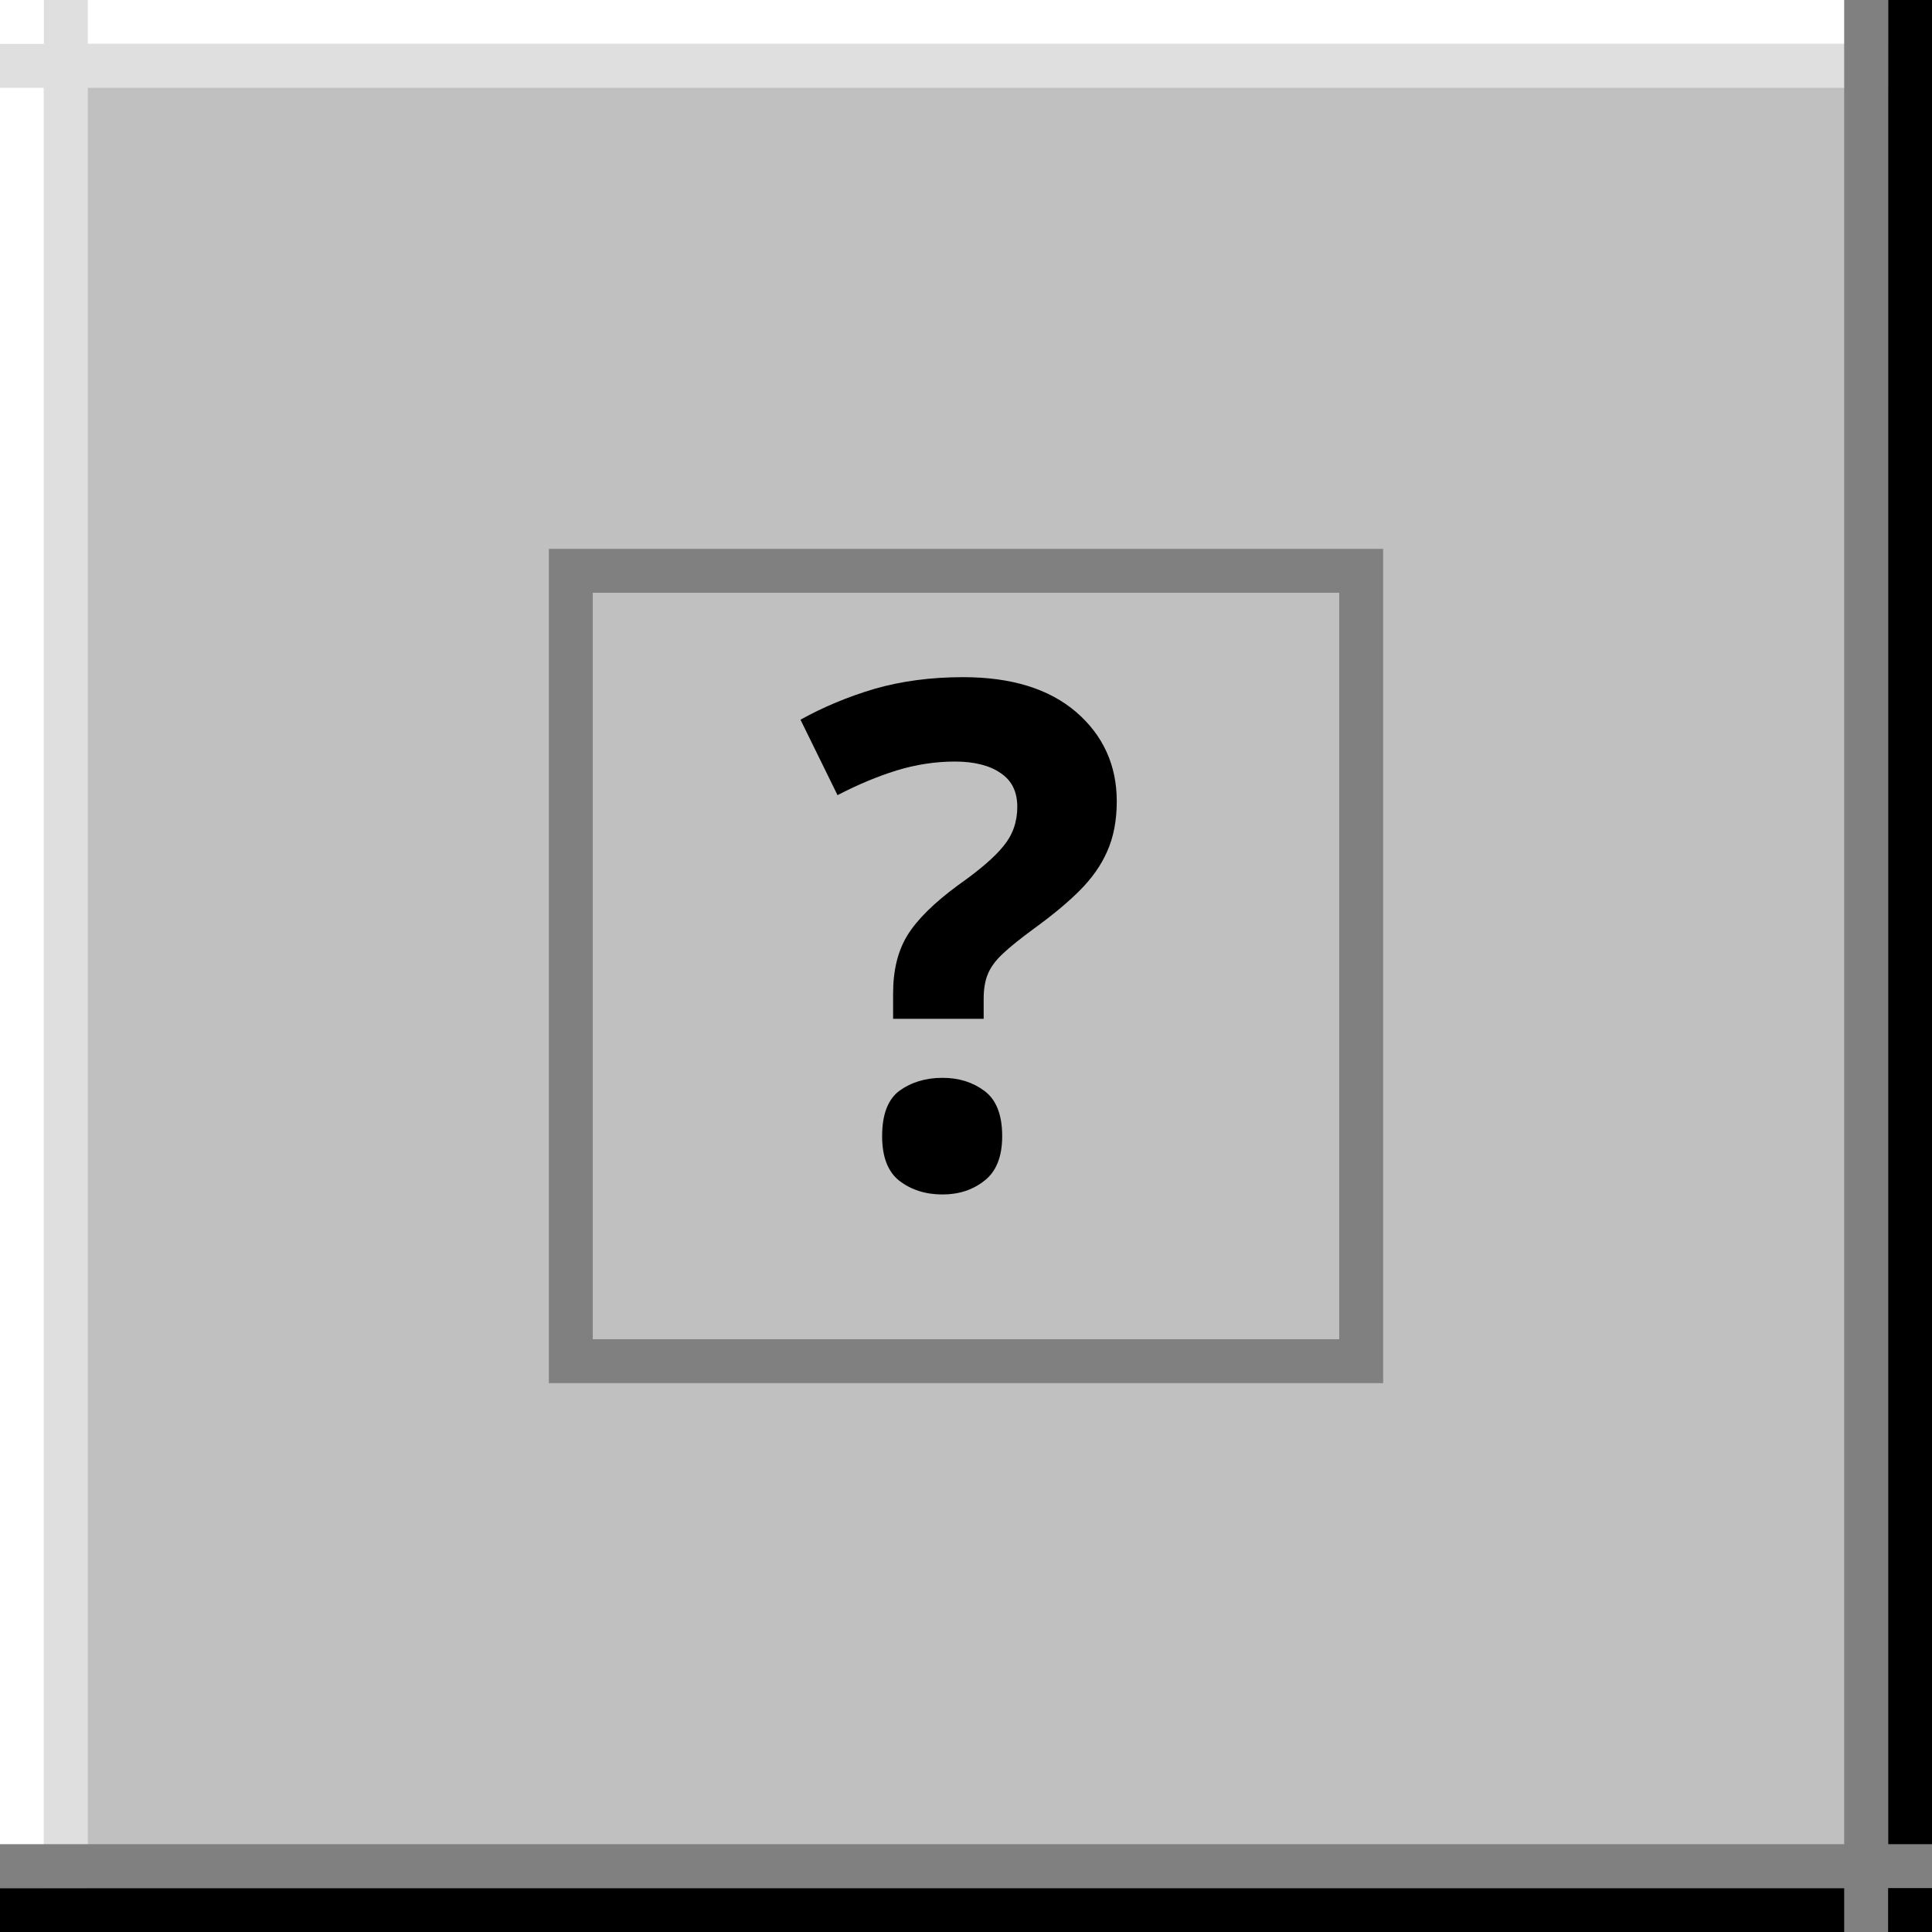
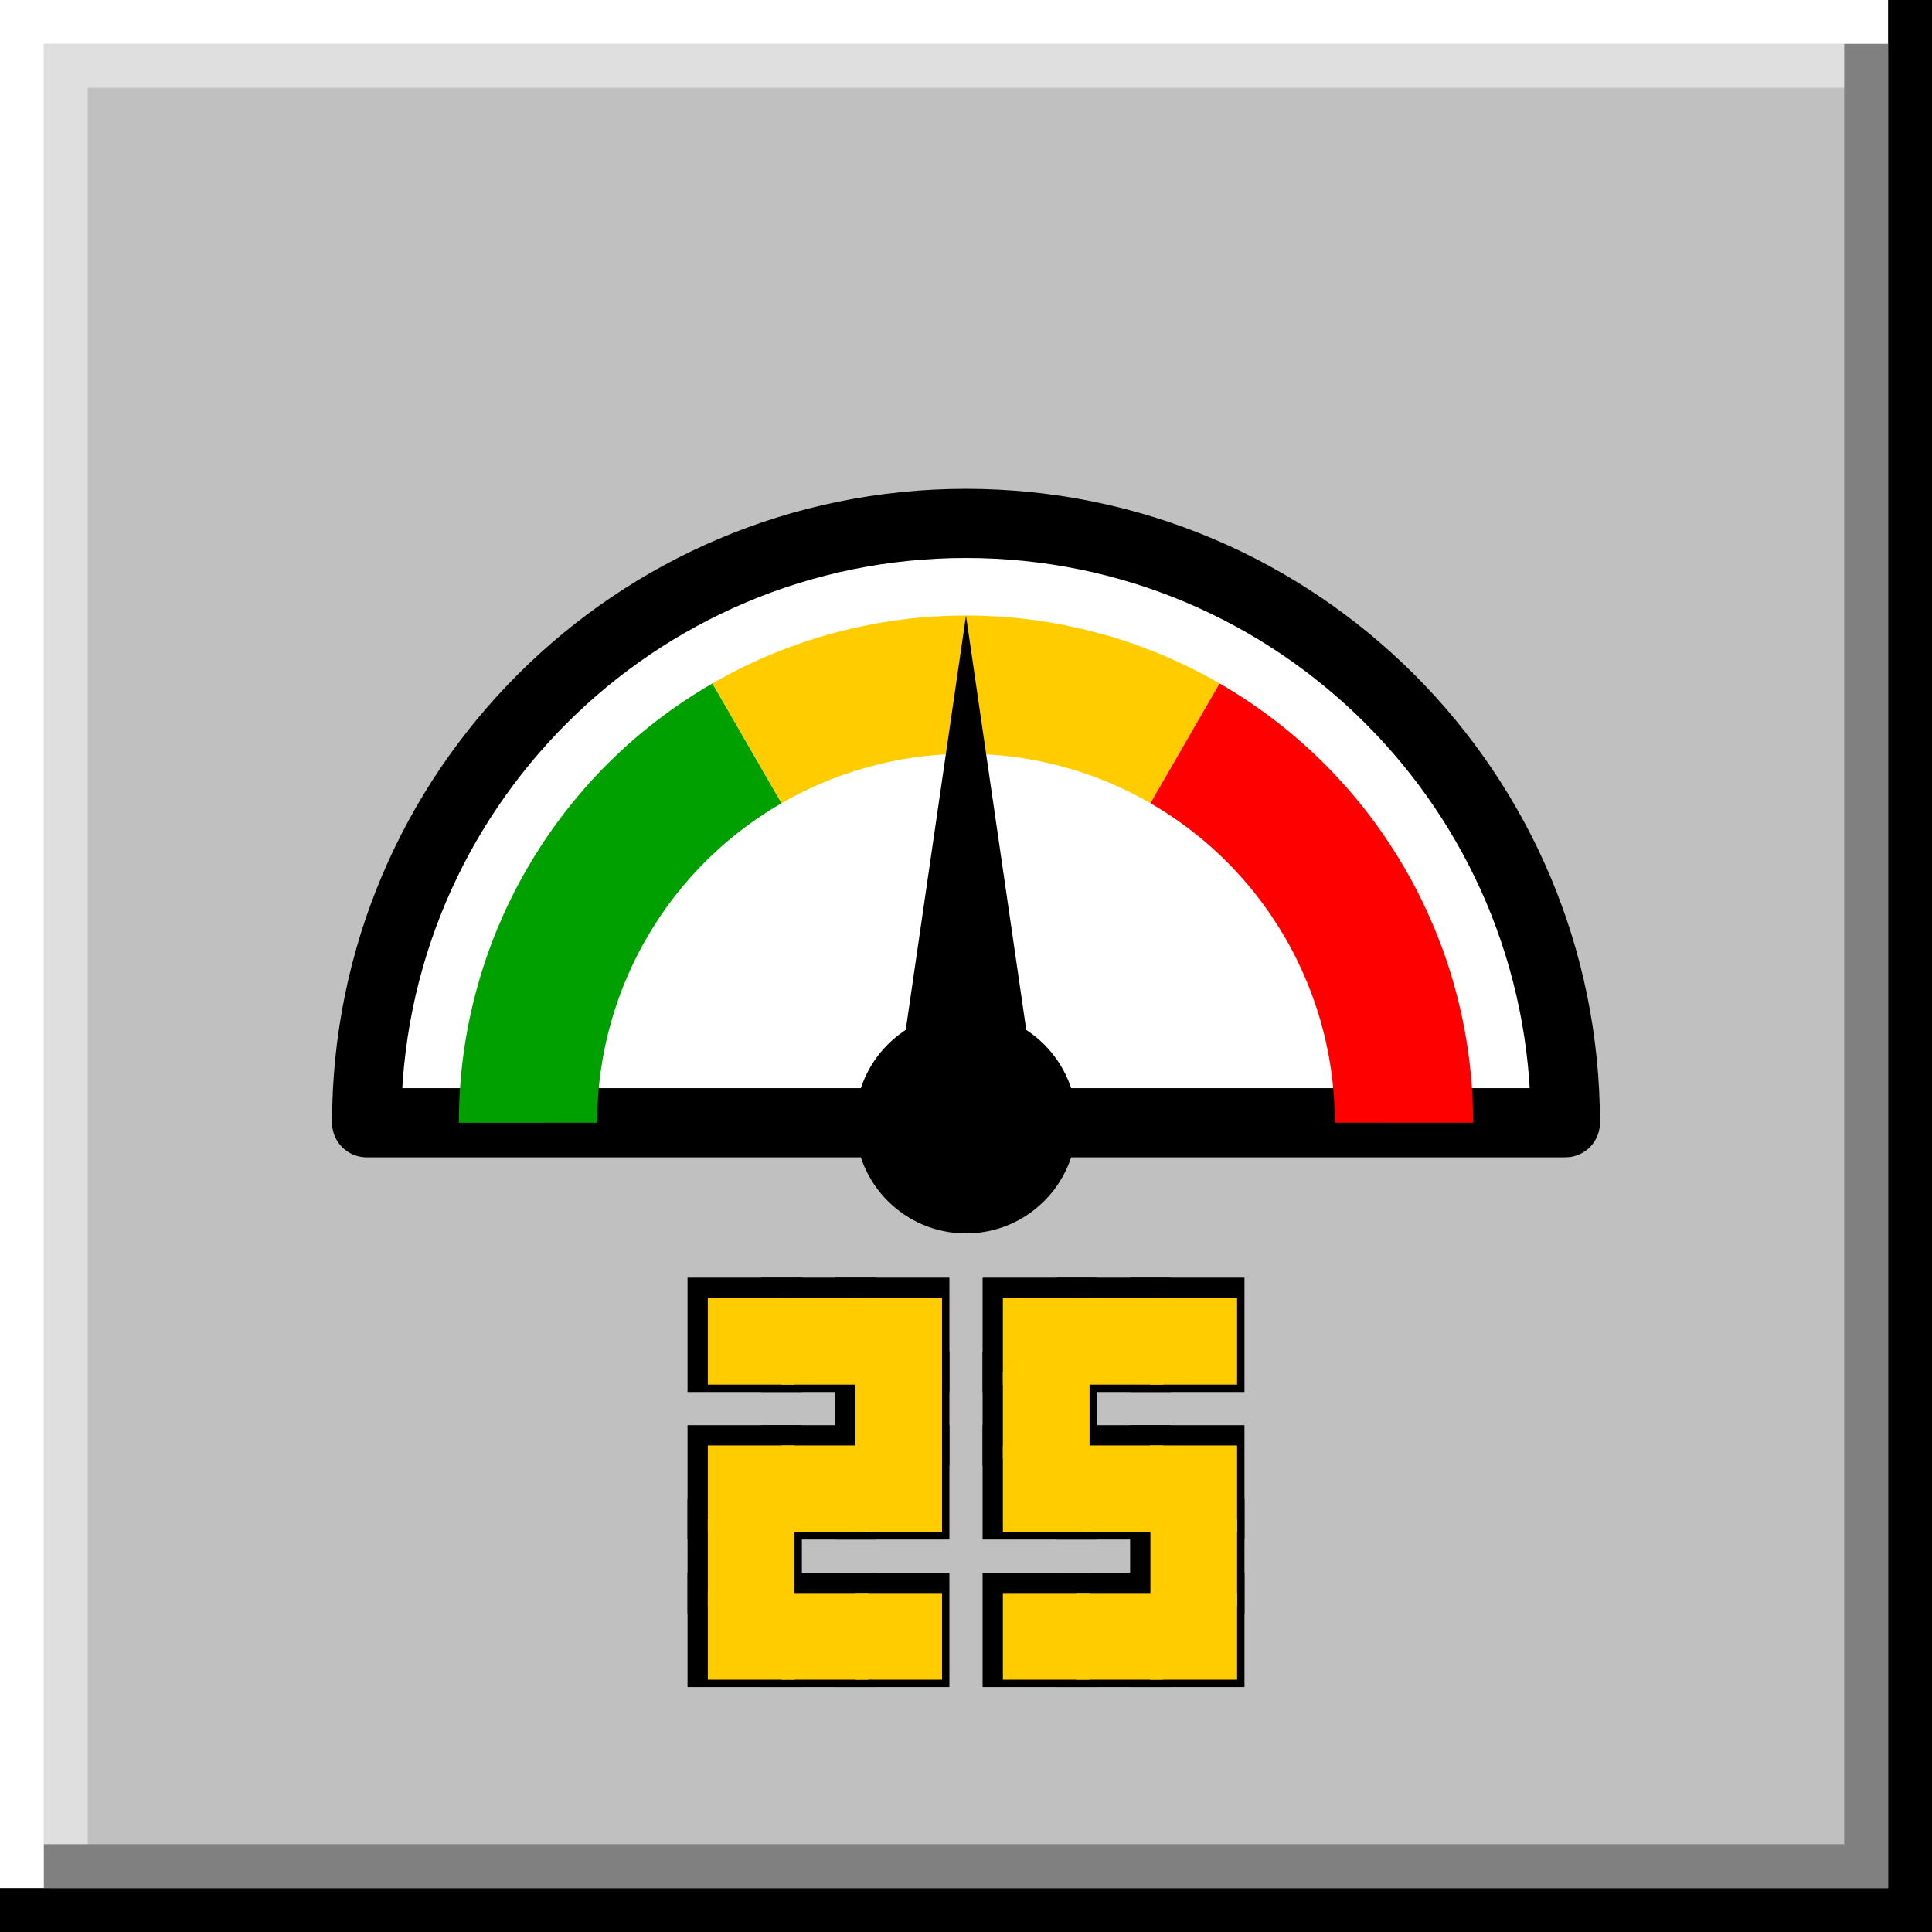
<svg xmlns="http://www.w3.org/2000/svg" viewBox="0 0 44 44">
-   <rect x="0.5" y="0.5" width="43" height="43" fill="#c0c0c0" />
-   <rect x="0" y="0" width="44" height="1" fill="#ffffff" />
-   <rect x="0" y="0" width="1" height="44" fill="#ffffff" />
-   <rect x="0" y="1" width="44" height="1" fill="#dfdfdf" />
-   <rect x="1" y="0" width="1" height="44" fill="#dfdfdf" />
-   <rect x="0" y="43" width="44" height="1" fill="#000000" />
-   <rect x="43" y="0" width="1" height="44" fill="#000000" />
-   <rect x="0" y="42" width="44" height="1" fill="#808080" />
-   <rect x="42" y="0" width="1" height="44" fill="#808080" />
-   <rect x="13" y="13" width="18" height="18" fill="#c0c0c0" />
-   <rect x="13" y="13" width="18" height="18" fill="none" stroke="#808080" stroke-width="1" />
-   <text x="22" y="27" font-family="Tahoma, Verdana, Geneva, sans-serif" font-size="16" font-weight="bold" fill="#000000" text-anchor="middle">?</text>
+   <rect x="0" y="0" width="44" height="44" fill="#c0c0c0" />
+   <path d="M0 0 H44 V1 H1 V44 H0 Z" fill="#ffffff" />
+   <path d="M1 1 H43 V2 H2 V43 H1 Z" fill="#dfdfdf" />
+   <path d="M44 0 V44 H0 V43 H43 V0 Z" fill="#000000" />
+   <path d="M43 1 V43 H1 V42 H42 V1 Z" fill="#808080" />
+   <g transform="translate(22 22) scale(0.84) translate(-22 -22)">
+     <g transform="translate(22 20) scale(1.25) rotate(0)">
+       <path d="M-13 5 A13 13 0 0 1 13 5 Z" fill="#ffffff" stroke="#000000" stroke-width="1.5" stroke-linejoin="round" stroke-linecap="round" />
+       <path d="M-9.5 5 A9.5 9.5 0 0 1 -4.75 -3.23" fill="none" stroke="#00a000" stroke-width="3" />
+       <path d="M-4.75 -3.23 A9.5 9.5 0 0 1 4.75 -3.23" fill="none" stroke="#ffcc00" stroke-width="3" />
+       <path d="M4.75 -3.23 A9.5 9.5 0 0 1 9.5 5" fill="none" stroke="#ff0000" stroke-width="3" />
+       <g transform="translate(0 5) rotate(0)">
+         <polygon points="-1.6,0 0,-11 1.6,0" fill="#000000" />
+       </g>
+       <circle cx="0" cy="5" r="2.4" fill="#000000" />
+     </g>
+     <g fill="#000000">
+       <rect x="14.45" y="30.45" width="3.10" height="3.10" />
+       <rect x="16.45" y="30.45" width="3.10" height="3.10" />
+       <rect x="18.45" y="30.45" width="3.10" height="3.10" />
+       <rect x="18.45" y="32.45" width="3.10" height="3.10" />
+       <rect x="14.45" y="34.45" width="3.10" height="3.10" />
+       <rect x="16.45" y="34.45" width="3.10" height="3.10" />
+       <rect x="18.45" y="34.45" width="3.10" height="3.10" />
+       <rect x="14.45" y="36.45" width="3.10" height="3.10" />
+       <rect x="14.45" y="38.45" width="3.10" height="3.10" />
+       <rect x="16.45" y="38.45" width="3.10" height="3.10" />
+       <rect x="18.45" y="38.45" width="3.10" height="3.10" />
+       <rect x="22.45" y="30.45" width="3.10" height="3.10" />
+       <rect x="24.45" y="30.45" width="3.10" height="3.10" />
+       <rect x="26.45" y="30.45" width="3.10" height="3.10" />
+       <rect x="22.45" y="32.45" width="3.10" height="3.10" />
+       <rect x="22.45" y="34.45" width="3.10" height="3.10" />
+       <rect x="24.45" y="34.45" width="3.10" height="3.10" />
+       <rect x="26.45" y="34.45" width="3.10" height="3.10" />
+       <rect x="26.45" y="36.45" width="3.10" height="3.10" />
+       <rect x="22.45" y="38.45" width="3.10" height="3.10" />
+       <rect x="24.45" y="38.45" width="3.10" height="3.10" />
+       <rect x="26.45" y="38.45" width="3.10" height="3.10" />
+     </g>
+     <g fill="#ffcc00">
+       <rect x="15.00" y="31.00" width="2.35" height="2.35" />
+       <rect x="17.00" y="31.00" width="2.35" height="2.35" />
+       <rect x="19.00" y="31.00" width="2.35" height="2.35" />
+       <rect x="19.00" y="33.00" width="2.35" height="2.35" />
+       <rect x="15.00" y="35.00" width="2.35" height="2.35" />
+       <rect x="17.00" y="35.00" width="2.35" height="2.35" />
+       <rect x="19.00" y="35.00" width="2.35" height="2.35" />
+       <rect x="15.00" y="37.00" width="2.35" height="2.35" />
+       <rect x="15.00" y="39.00" width="2.35" height="2.35" />
+       <rect x="17.00" y="39.00" width="2.35" height="2.35" />
+       <rect x="19.00" y="39.00" width="2.35" height="2.35" />
+       <rect x="23.00" y="31.00" width="2.35" height="2.35" />
+       <rect x="25.00" y="31.00" width="2.35" height="2.35" />
+       <rect x="27.00" y="31.00" width="2.35" height="2.35" />
+       <rect x="23.00" y="33.00" width="2.35" height="2.35" />
+       <rect x="23.00" y="35.00" width="2.35" height="2.35" />
+       <rect x="25.00" y="35.00" width="2.35" height="2.35" />
+       <rect x="27.00" y="35.00" width="2.35" height="2.35" />
+       <rect x="27.00" y="37.00" width="2.35" height="2.35" />
+       <rect x="23.00" y="39.00" width="2.35" height="2.35" />
+       <rect x="25.00" y="39.00" width="2.35" height="2.35" />
+       <rect x="27.00" y="39.00" width="2.35" height="2.35" />
+     </g>
+   </g>
</svg>
